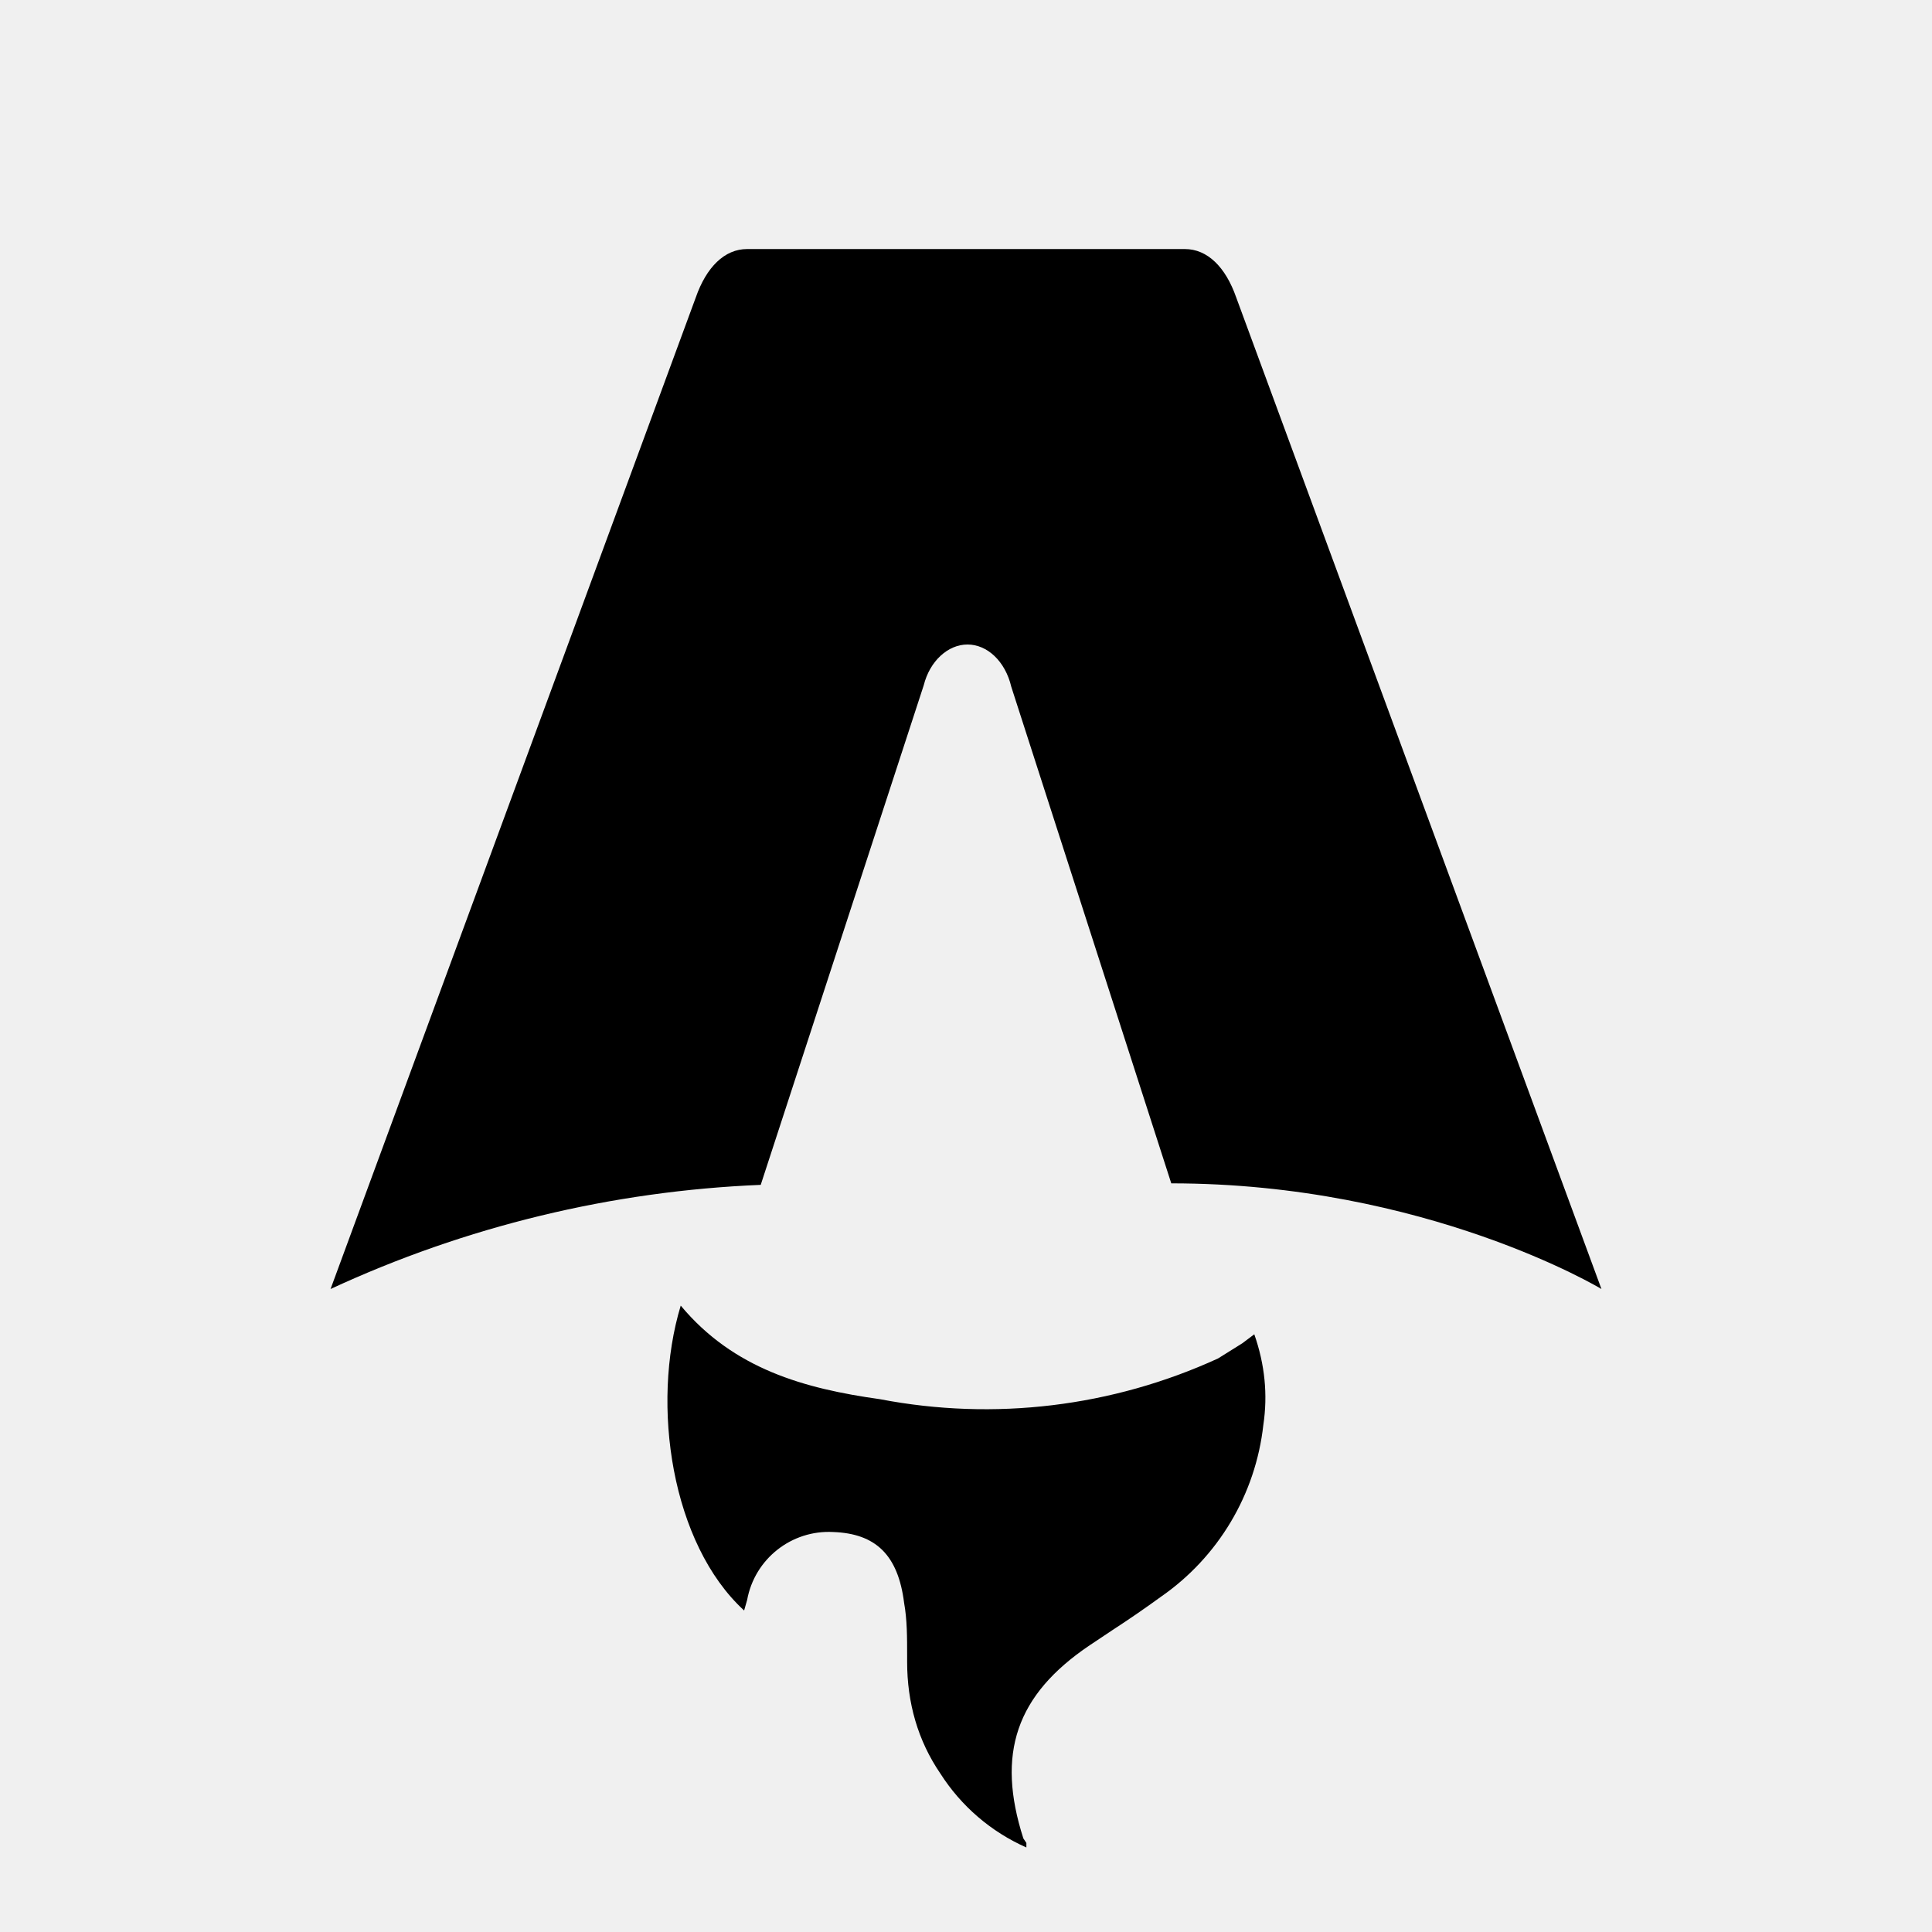
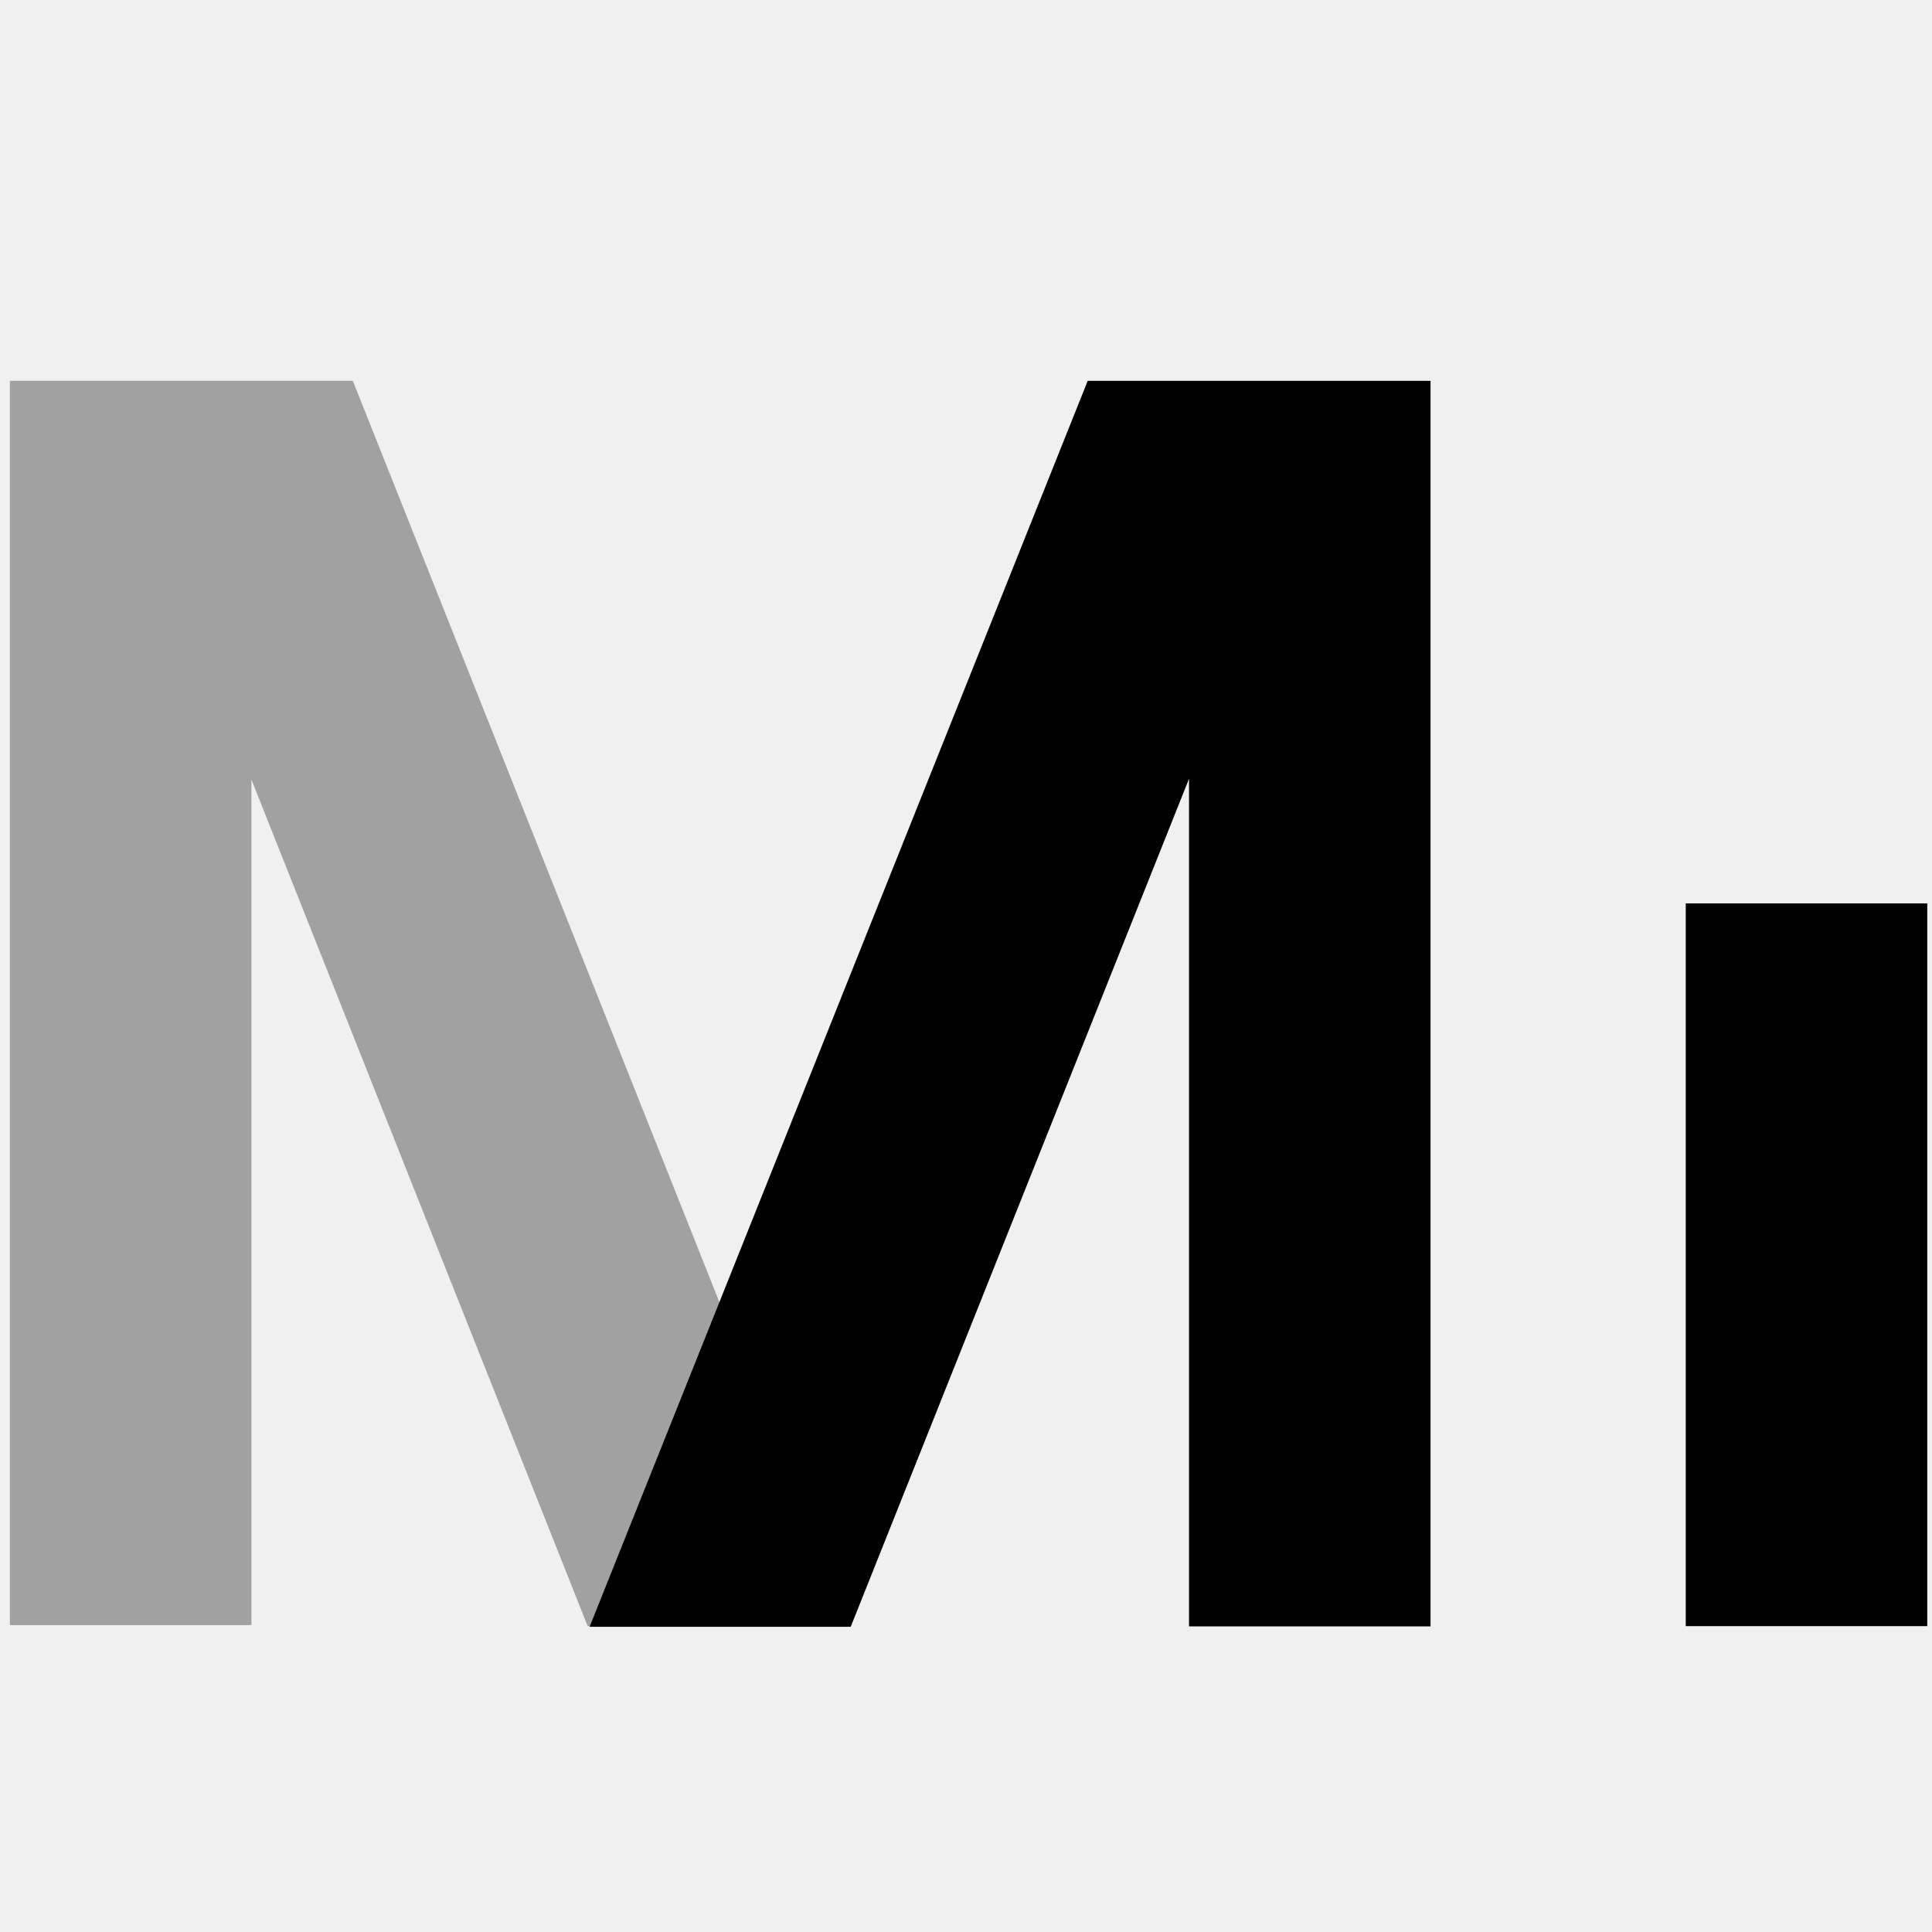
- <svg xmlns="http://www.w3.org/2000/svg" fill="none" viewBox="0 0 128 128">
-   <path fill="#000" d="M50.4 78.5a75.1 75.1 0 0 0-28.5 6.9l24.2-65.7c.7-2 1.9-3.2 3.4-3.2h29c1.5 0 2.7 1.2 3.4 3.2l24.2 65.7s-11.6-7-28.5-7L67 45.5c-.4-1.7-1.6-2.8-2.9-2.8-1.3 0-2.5 1.1-2.9 2.7L50.4 78.5Zm-1.1 28.2Zm-4.2-20.2c-2 6.6-.6 15.8 4.2 20.2a17.5 17.5 0 0 1 .2-.7 5.5 5.5 0 0 1 5.7-4.5c2.8.1 4.3 1.5 4.7 4.7.2 1.1.2 2.3.2 3.5v.4c0 2.7.7 5.2 2.2 7.4a13 13 0 0 0 5.7 4.9v-.3l-.2-.3c-1.8-5.6-.5-9.5 4.4-12.8l1.5-1a73 73 0 0 0 3.2-2.2 16 16 0 0 0 6.8-11.4c.3-2 .1-4-.6-6l-.8.6-1.6 1a37 37 0 0 1-22.4 2.7c-5-.7-9.7-2-13.2-6.2Z" />
-   <style>
-     @media (prefers-color-scheme: dark) {
-       path { fill: #FFF; }
-     }
-   </style>
+ <svg xmlns="http://www.w3.org/2000/svg" width="64" height="64" viewBox="0 0 64 64" fill="none">
+   <style>path {fill: #000} @media (prefers-color-scheme: dark) { path {fill: #ffffff} }</style>
+   <path opacity="0.33" d="M8.328 25.822L19.469 53.871H28.102L11.688 12.616H0.328V53.833H8.328V25.822Z" />
+   <circle cx="59.831" cy="21.086" r="3.988" />
+   <path d="M39.388 25.798L28.181 53.889H19.532L36.032 12.616H47.388V53.876H39.388V25.798Z" />
+   <path d="M63.843 53.868L55.843 53.868L55.843 29.926L63.843 29.926L63.843 53.868Z" />
</svg>
